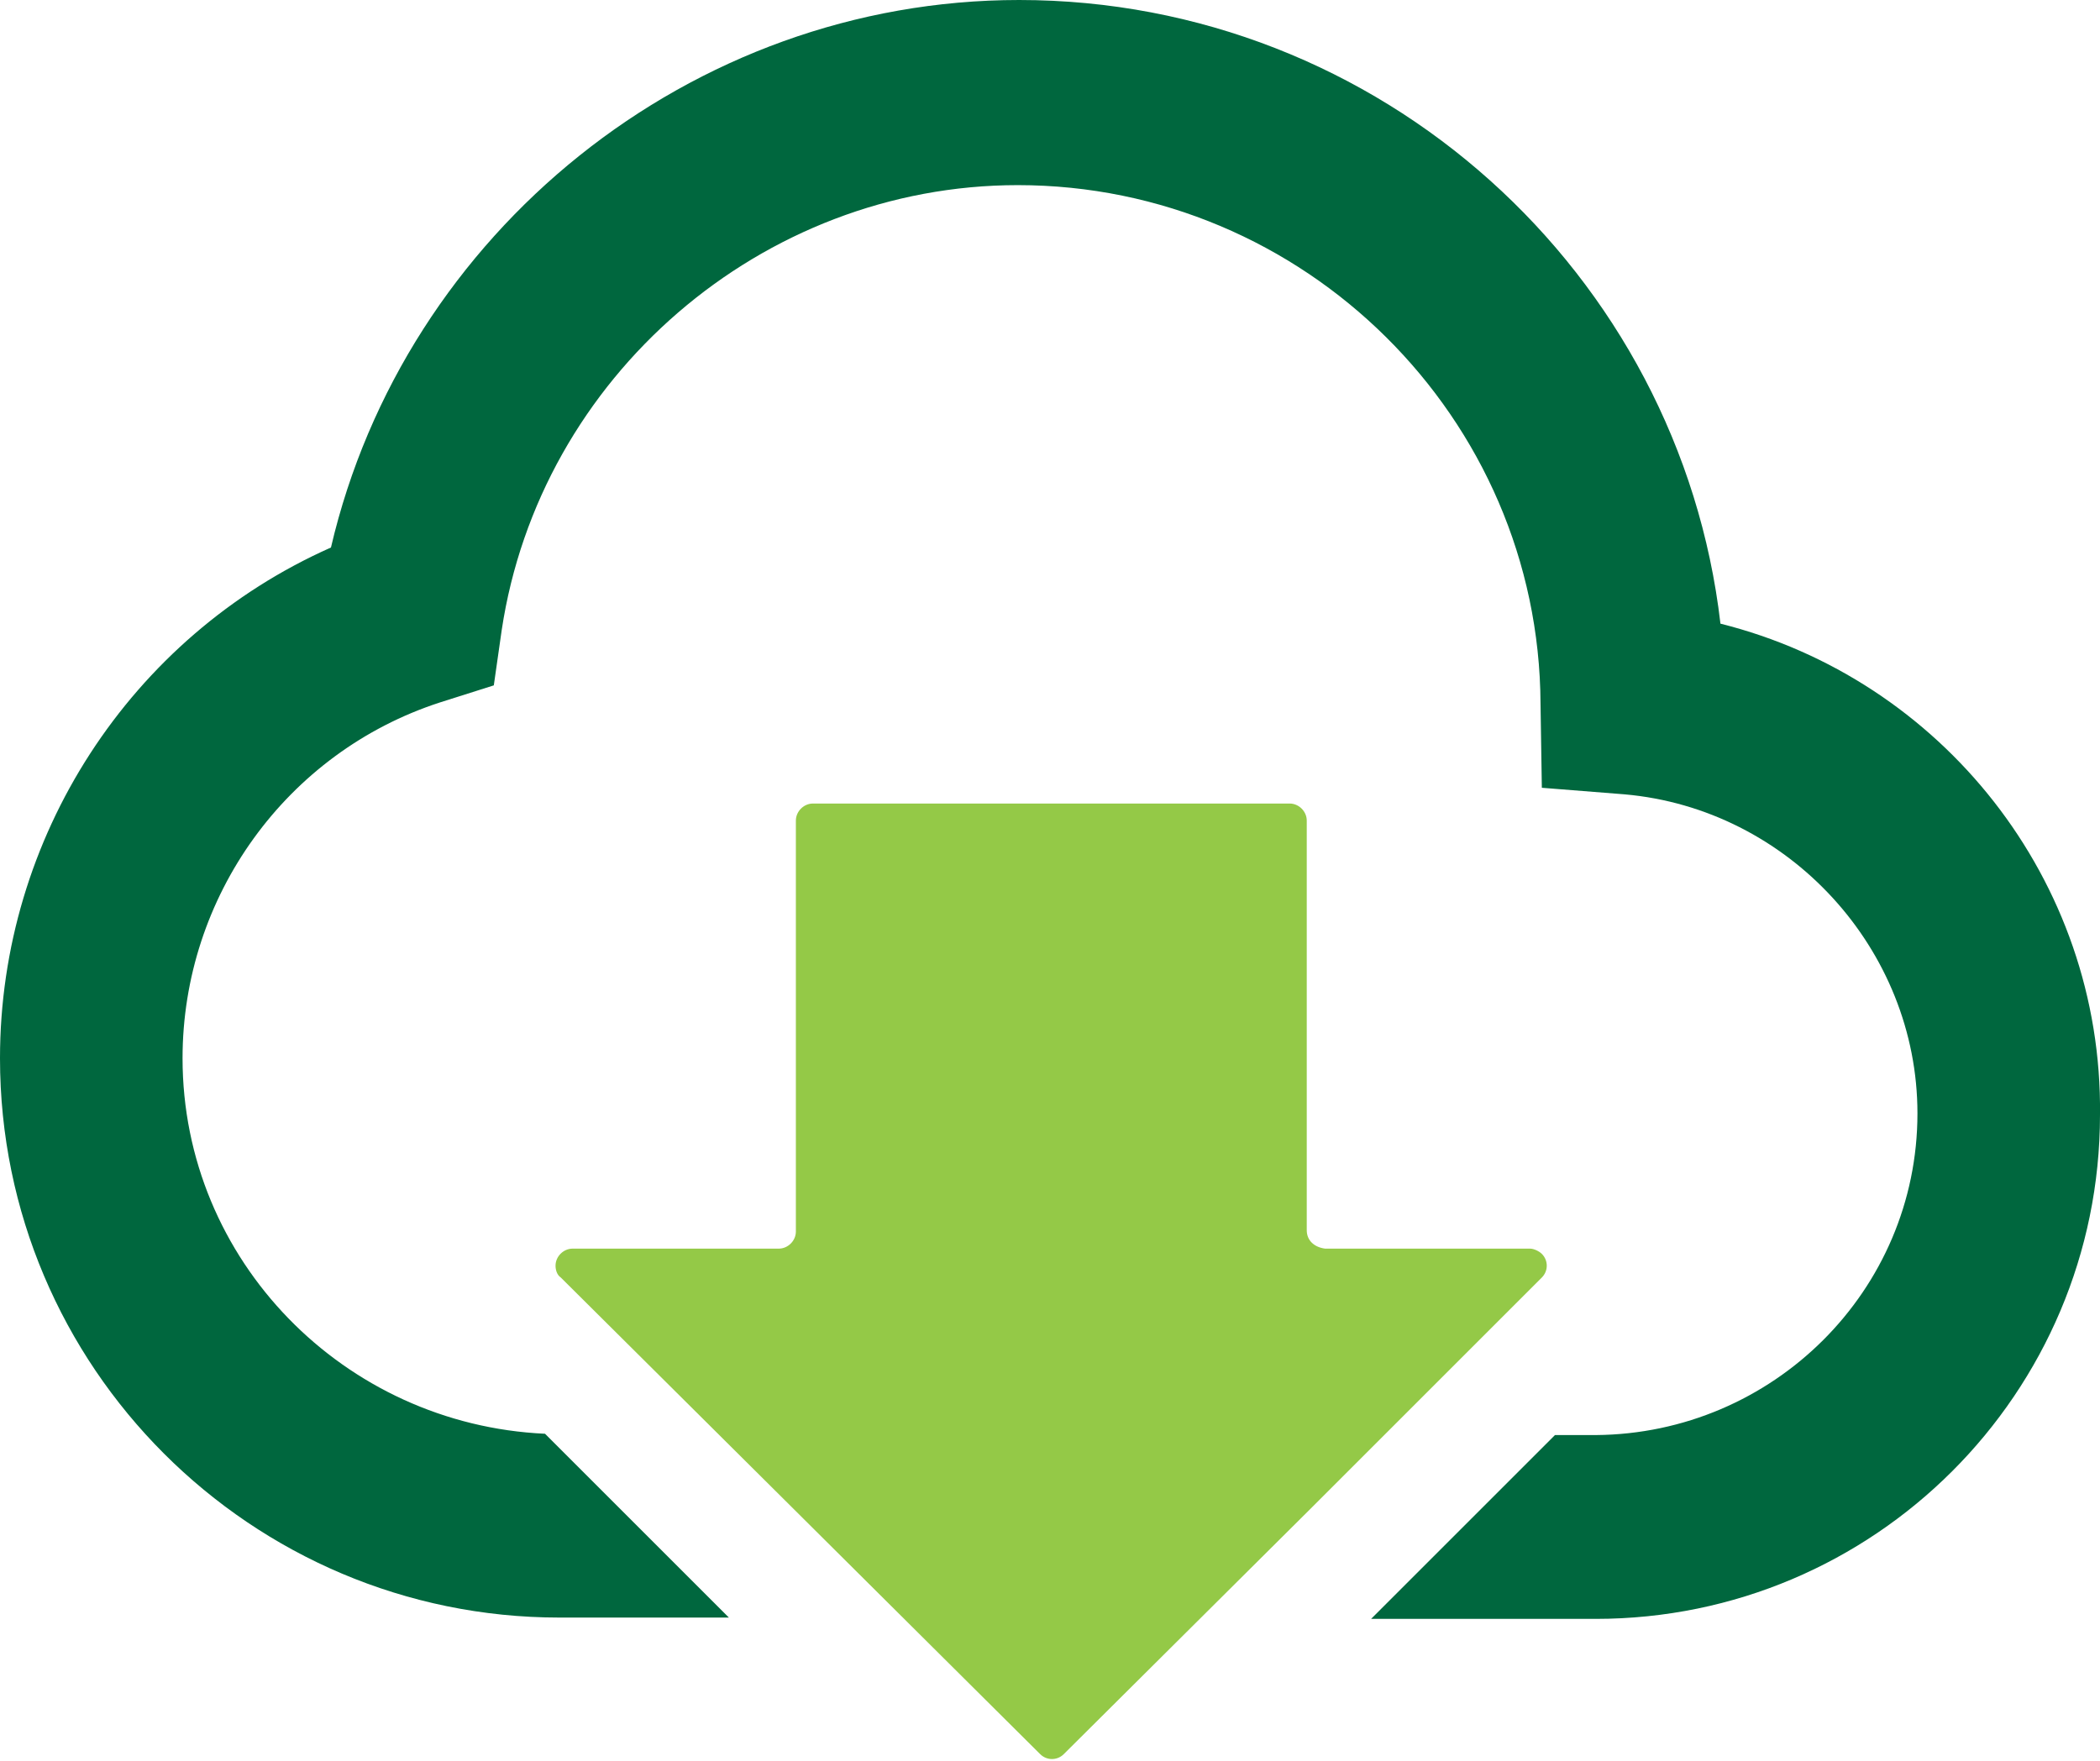
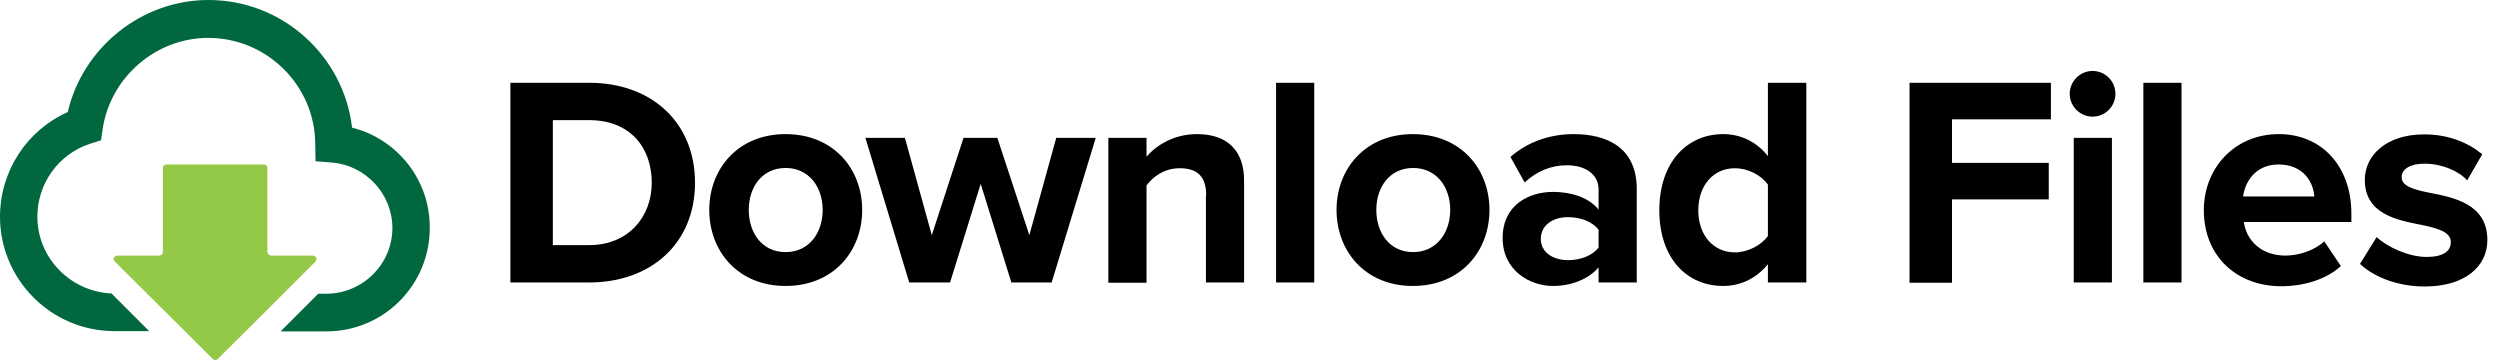
- <svg xmlns="http://www.w3.org/2000/svg" id="Layer_1" viewBox="0 0 159.9 134.1" width="159.9" height="134.1">
+ <svg xmlns="http://www.w3.org/2000/svg" id="Layer_1" viewBox="0 0 930.2 134" width="930.2" height="134">
  <style>.st0{fill:#00673e}.st1{fill:#94c947}</style>
  <path d="M131 47.5C127.9 20.8 105.1 0 77.6 0c-25 0-46.8 17.7-52.4 41.7C9.9 48.5 0 63.8 0 80.6c0 23.5 19.1 42.6 42.6 42.6h12.9l-14-14c-15.3-.7-27.6-13.2-27.6-28.6 0-12.3 7.9-23.3 19.6-27.1l4.1-1.3.6-4.2C41.1 28.7 58 14.1 77.5 14.1c21.8 0 39.7 17.7 39.8 39.5l.1 6.4 6.3.5c12.5 1.1 22.3 11.8 22.3 24.3 0 13.5-11 24.4-24.5 24.5h-3.1l-14 14h17.1c21.2 0 38.4-17.2 38.4-38.4.2-17.9-12.1-33.2-28.9-37.4z" class="st0" />
  <path d="M99.5 93.7V62.5c0-.7-.6-1.3-1.3-1.3H61.9c-.7 0-1.3.6-1.3 1.3v31.3c0 .7-.6 1.3-1.3 1.3H43.6c-.7 0-1.3.6-1.3 1.3 0 .3.1.7.4.9l17.6 17.5 18.9 18.8c.5.5 1.3.5 1.8 0l18.9-18.8 17.5-17.5c.5-.5.5-1.3 0-1.8-.2-.2-.6-.4-.9-.4h-15.6c-.8-.1-1.4-.6-1.4-1.4z" class="st1" />
+   <path d="M189.9 30.8h29.3c23.3 0 39.4 14.8 39.4 37.2s-16.2 37.1-39.4 37.1h-29.3V30.8zm29.3 60.4c14.7 0 23.3-10.6 23.3-23.2 0-13.1-8-23.3-23.3-23.3h-13.5v46.5h13.5zm44.7-13.1c0-15.3 10.7-28.2 28.4-28.2 17.8 0 28.5 12.9 28.5 28.2 0 15.4-10.7 28.3-28.5 28.3-17.7 0-28.4-12.9-28.4-28.3zm42.2 0c0-8.4-5-15.6-13.8-15.6s-13.7 7.2-13.7 15.6c0 8.5 4.9 15.7 13.7 15.7 8.8 0 13.8-7.2 13.8-15.7zm58.8-9.7l-11.4 36.7h-15.2L322 51.3h14.7l10 36.2 11.8-36.2h12.6L383 87.5l10-36.2h14.7l-16.4 53.8h-15l-11.4-36.7zm83.9 4.2c0-7.5-3.9-10-9.9-10-5.6 0-9.9 3.1-12.3 6.4v36.2h-14.2V51.3h14.2v7c3.5-4.1 10-8.4 18.8-8.4 11.8 0 17.5 6.7 17.5 17.2v38h-14.2V72.6h.1zm26-41.8H489v74.3h-14.2V30.8zm22.5 47.3c0-15.3 10.7-28.2 28.4-28.2 17.8 0 28.5 12.9 28.5 28.2 0 15.4-10.7 28.3-28.5 28.3-17.7 0-28.4-12.9-28.4-28.3zm42.3 0c0-8.4-5-15.6-13.8-15.6s-13.7 7.2-13.7 15.6c0 8.5 4.9 15.7 13.7 15.7 8.7 0 13.8-7.2 13.8-15.7zm55.2 21.4c-3.7 4.3-10 6.9-17 6.9-8.6 0-18.7-5.8-18.7-17.8 0-12.6 10.1-17.2 18.7-17.2 7.1 0 13.5 2.2 17 6.6v-7.5c0-5.5-4.7-9-11.8-9-5.8 0-11.1 2.1-15.7 6.4l-5.3-9.5c6.6-5.8 15-8.5 23.5-8.5 12.3 0 23.5 4.9 23.5 20.4v34.8h-14.2v-5.6zm0-14c-2.3-3.1-6.8-4.7-11.4-4.7-5.6 0-10.1 3-10.1 8.1 0 5 4.6 7.9 10.1 7.9 4.6 0 9-1.6 11.4-4.7v-6.6zm63 12.8c-4.2 5.2-10.1 8.1-16.6 8.1-13.6 0-23.8-10.3-23.8-28.2 0-17.6 10.1-28.3 23.8-28.3 6.4 0 12.4 2.8 16.6 8.2V30.8h14.3v74.3h-14.3v-6.8zm0-29.6c-2.5-3.6-7.5-6.1-12.3-6.1-8 0-13.6 6.4-13.6 15.7 0 9.2 5.6 15.6 13.6 15.6 4.8 0 9.8-2.6 12.3-6.1V68.7zm52.7-37.9h52.6v13.6h-36.8v16.2h36v13.6h-36v31h-15.8V30.8zm59.6 4.1c0-4.7 3.9-8.5 8.5-8.5 4.7 0 8.5 3.8 8.5 8.5s-3.8 8.5-8.5 8.5c-4.6 0-8.5-3.8-8.5-8.5zm1.5 16.4h14.2v53.8h-14.2V51.3zm25.9-20.5h14.2v74.3h-14.2V30.8zm50.4 19.1c16 0 27 12 27 29.6v3.1h-40c.9 6.8 6.4 12.5 15.5 12.5 5 0 10.9-2 14.4-5.3L871 99c-5.5 5-13.8 7.5-22.2 7.5-16.4 0-28.8-11-28.8-28.3 0-15.7 11.5-28.3 27.9-28.3zm-13.3 23.2h26.5c-.3-5.1-3.9-11.9-13.3-11.9-8.7 0-12.5 6.6-13.2 11.9zm49.7 15.1c3.9 3.7 11.9 7.4 18.6 7.4 6.1 0 9-2.1 9-5.5 0-3.8-4.7-5.1-10.8-6.4-9.2-1.8-21.2-4-21.2-16.8 0-9 7.9-16.9 22.1-16.9 9.1 0 16.4 3.1 21.6 7.4l-5.6 9.7c-3.2-3.5-9.4-6.2-15.9-6.2-5.1 0-8.5 1.9-8.5 5 0 3.3 4.2 4.6 10.3 5.8 9.2 1.8 21.6 4.2 21.6 17.6 0 9.9-8.4 17.3-23.3 17.3-9.4 0-18.4-3.1-24.1-8.4l6.2-10z" />
</svg>
